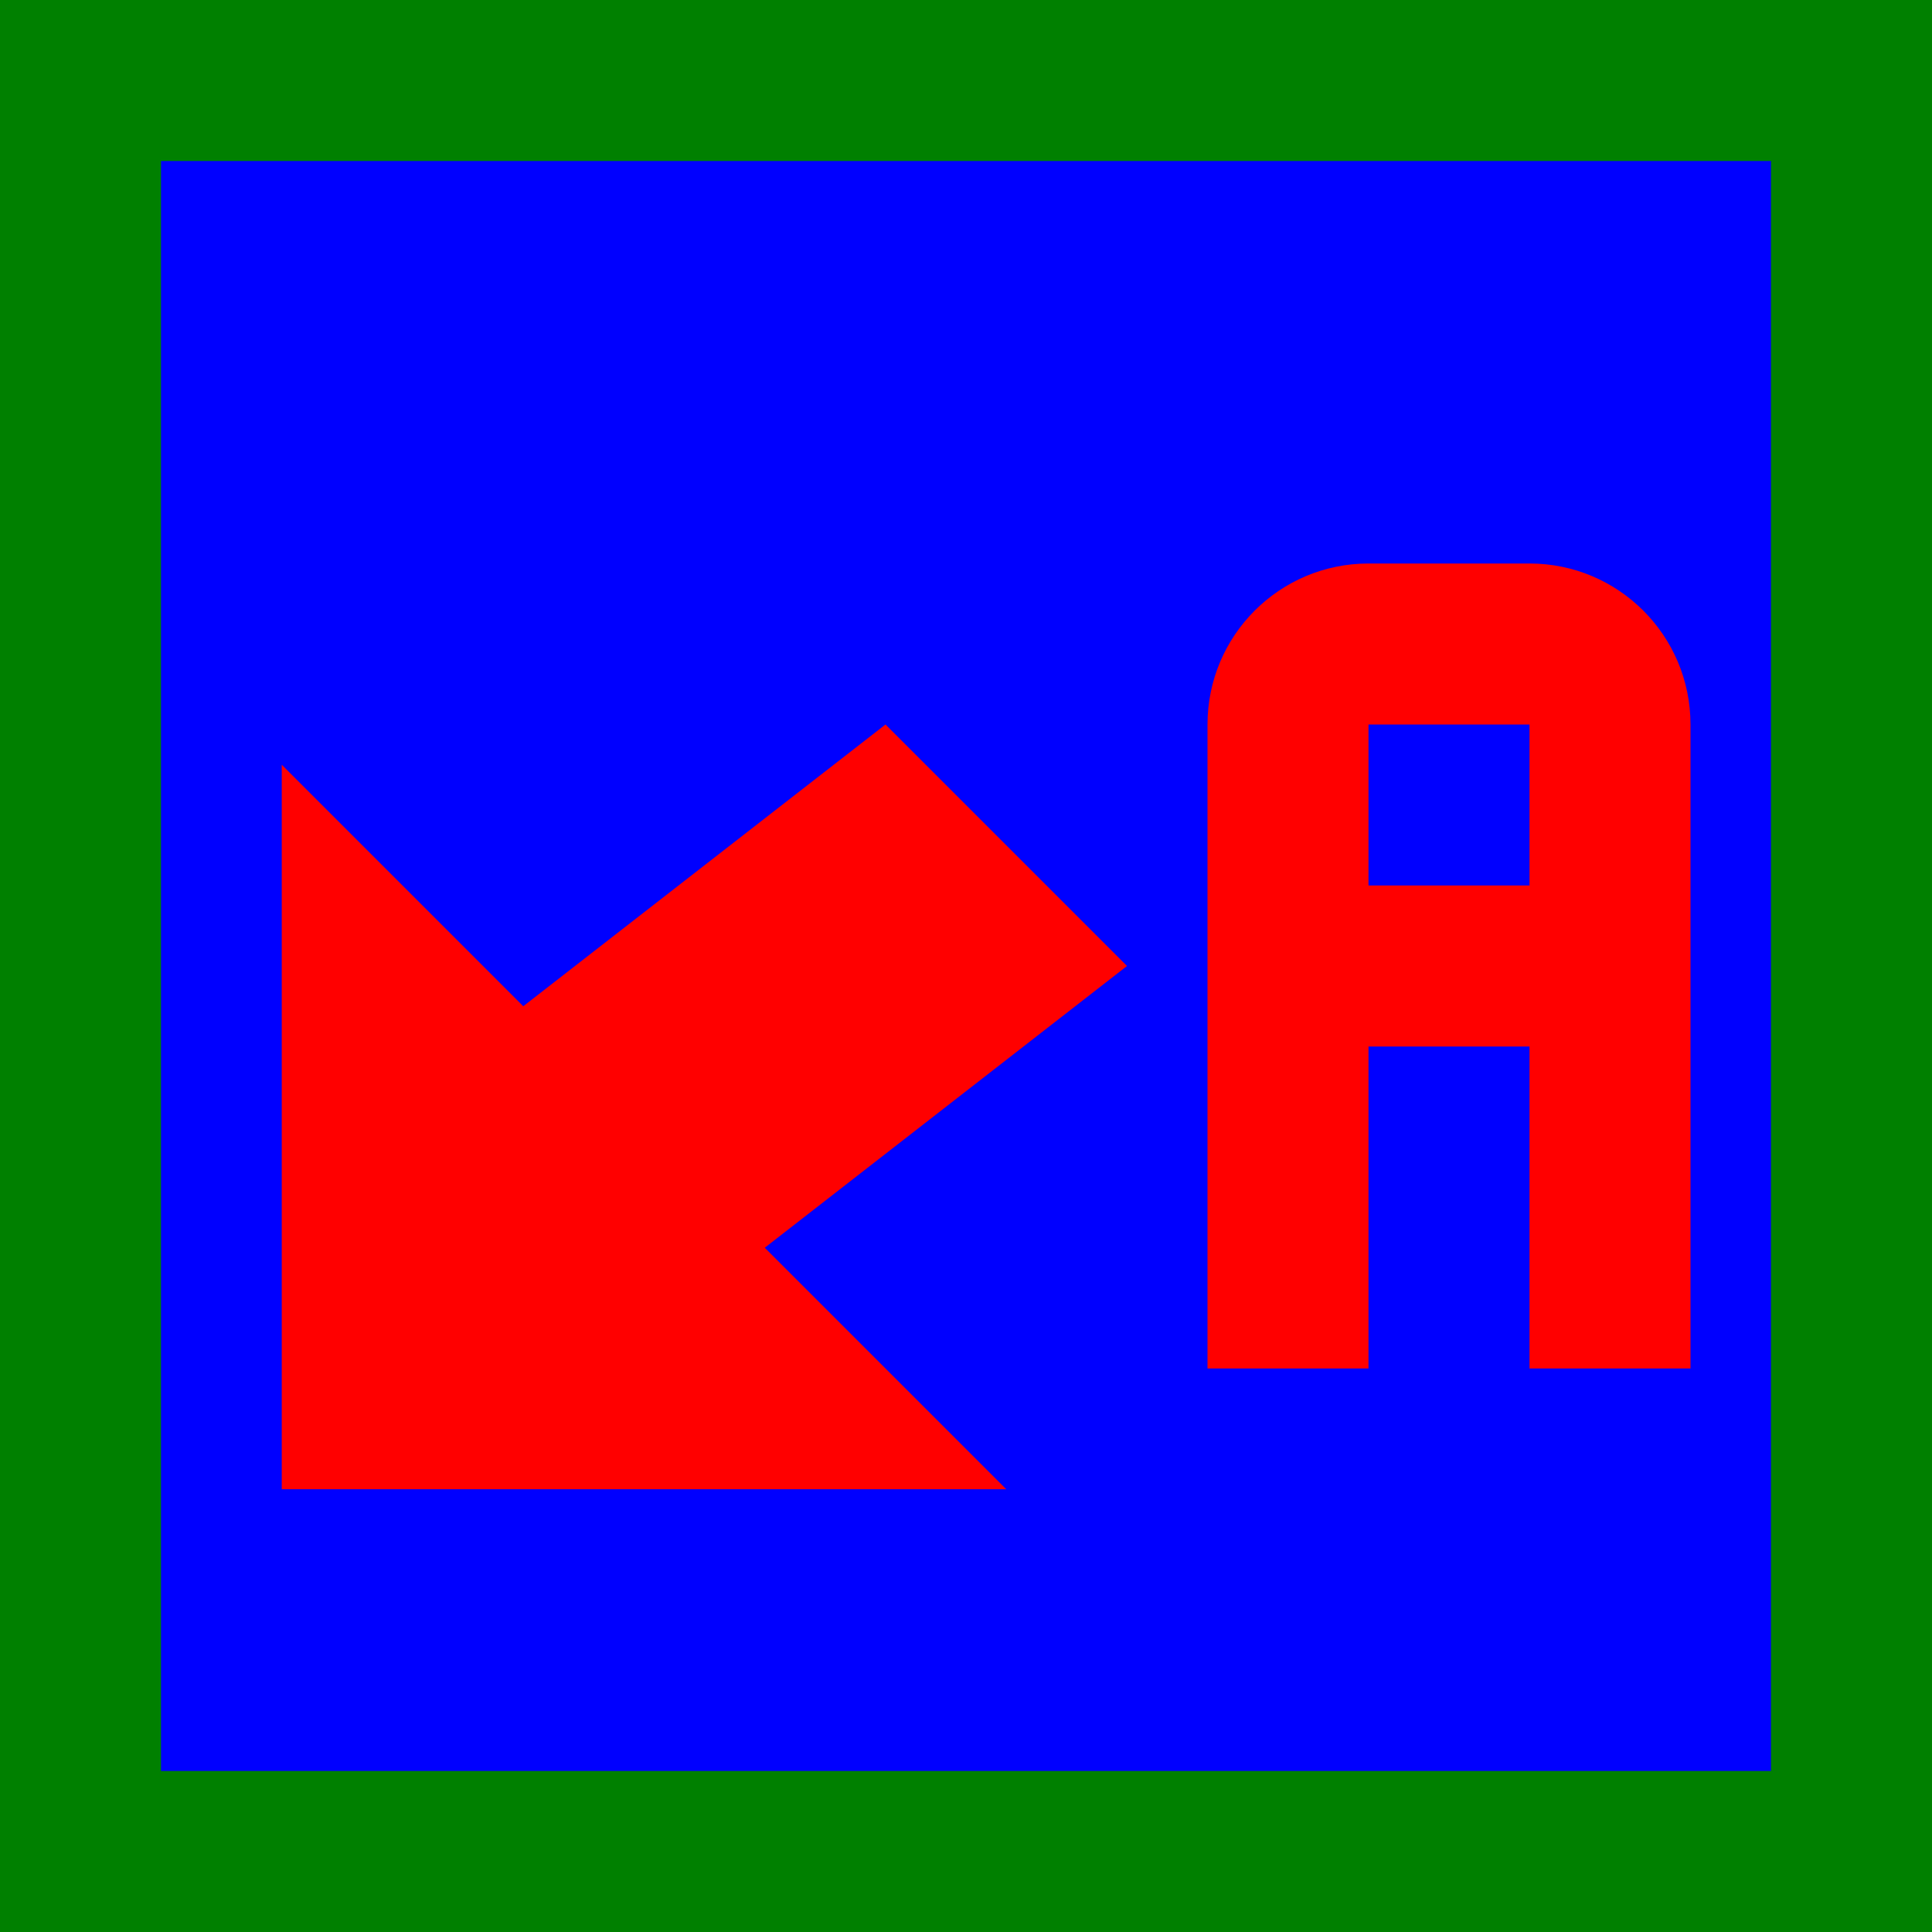
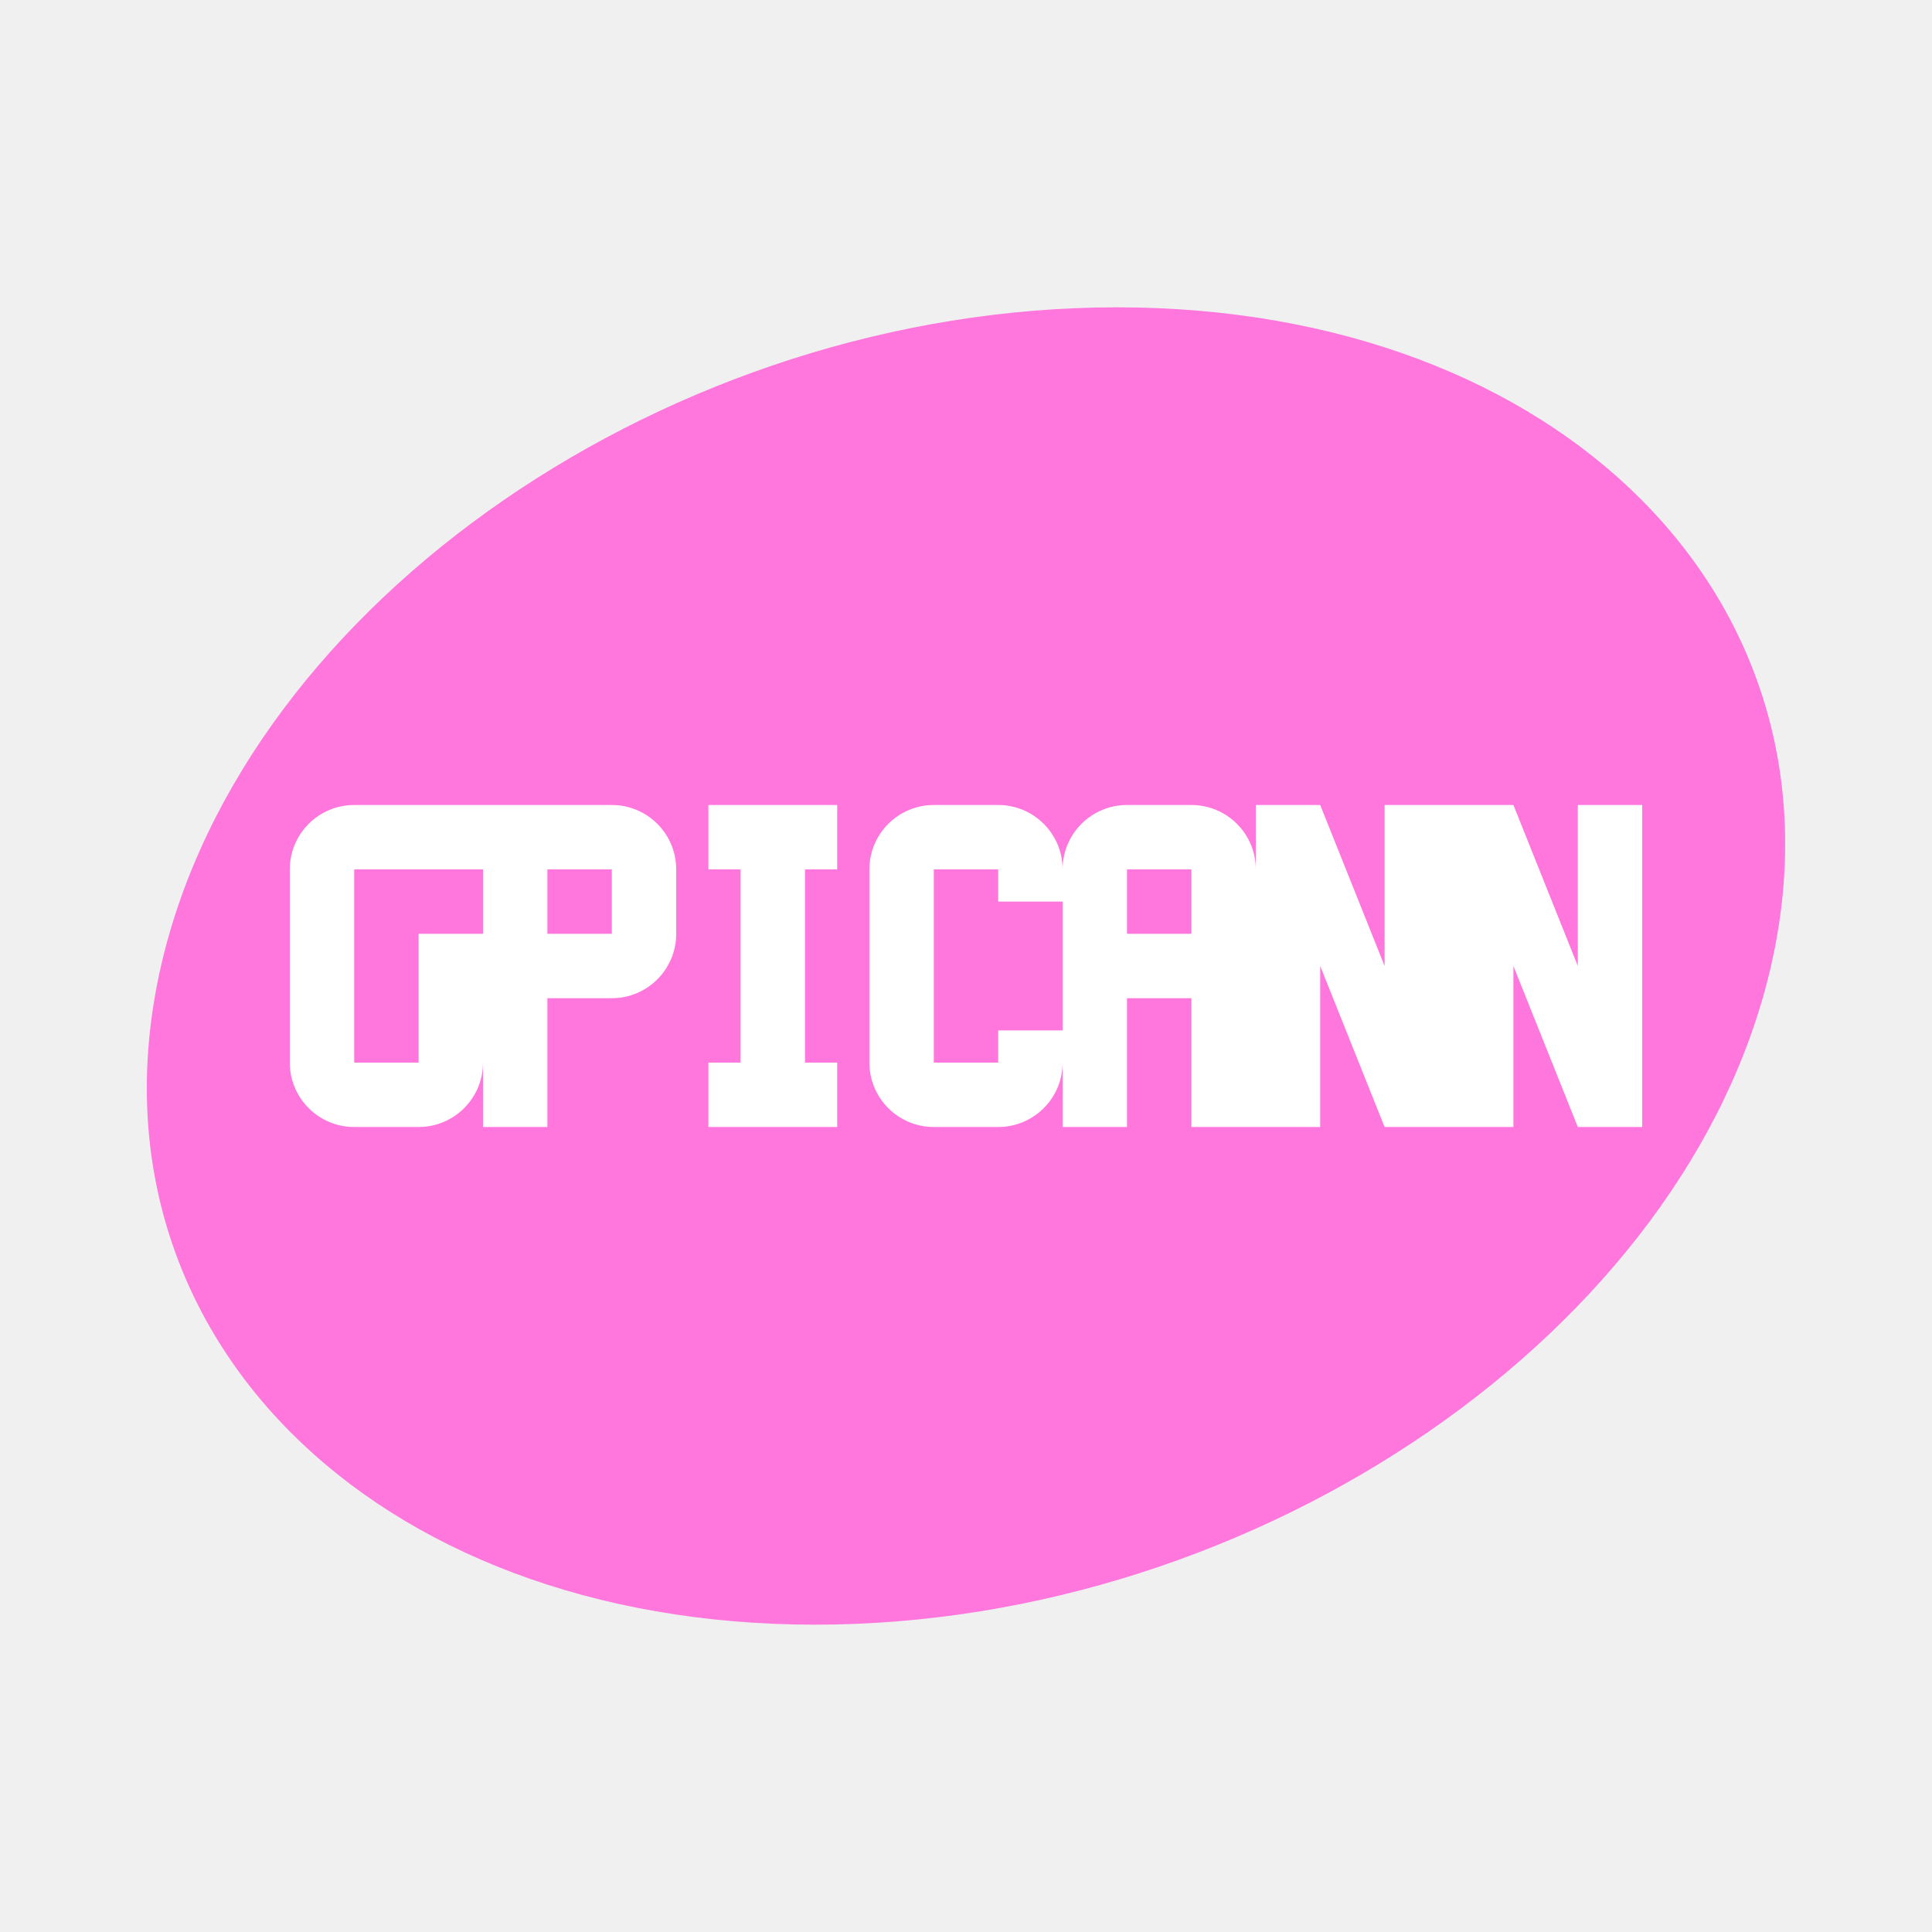
- <svg xmlns="http://www.w3.org/2000/svg" version="1.1" width="24" height="24" viewBox="0 0 24 24">
-   <rect x="0" y="0" width="24" height="24" fill="blue" />
-   <path d="M11,9 l3,3 l-4.5,3.5 l3,3 l-9,0 l0,-9 l3,3 Z" fill="red" />
-   <path d="M17,7H19A2,2 0 0,1 21,9V17H19V13H17V17H15V9A2,2 0 0,1 17,7M17,9V11H19V9H17Z" fill="red" />
-   <path d="M0,0 h24 v2 h-24 z M24,0 v24 h-2 v-24 z M24,24 h-24 v-2 h24 z M0,24 v-24 h2 v24 z" fill="green" />
+ <svg xmlns="http://www.w3.org/2000/svg" version="1.1" width="60" height="60" viewBox="0 0 60 60">
+   <path d="M55,30A20,15 -20 1,0 5,30 A20,15 -20 0,0 55,30 Z" fill="#ff77dd" />
+   <path d="M11,25A2,2 0 0,0 9,27V33A2,2 0 0,0 11,35H13A2,2 0 0,0 15,33V29H13V33H11V27H15V25H11Z" fill="white" />
+   <path d="M15,25V35H17V31H19A2,2 0 0,0 21,29V27A2,2 0 0,0 19,25H9M17,27H19V29H17V27Z" fill="white" />
+   <path d="M26,25V27H25V33H26V35H22V33H23V27H22V25H26Z" fill="white" />
+   <path d="M29,25A2,2 0 0,0 27,27V33A2,2 0 0,0 29,35H31A2,2 0 0,0 33,33V32H31V33H29V27H31V28H33V27A2,2 0 0,0 31,25H29Z" fill="white" />
+   <path d="M35,25A2,2 0 0,0 33,27V35H35V31H37V35H39V27A2,2 0 0,0 37,25H35M35,27H37V29H35V27Z" fill="white" />
+   <path d="M39,25V35H41V30L43,35H45V25H43V30L41,25H39Z" fill="white" />
+   <path d="M45,25V35H47V30L49,35H51V25H49V30L47,25H45Z" fill="white" />
</svg>
